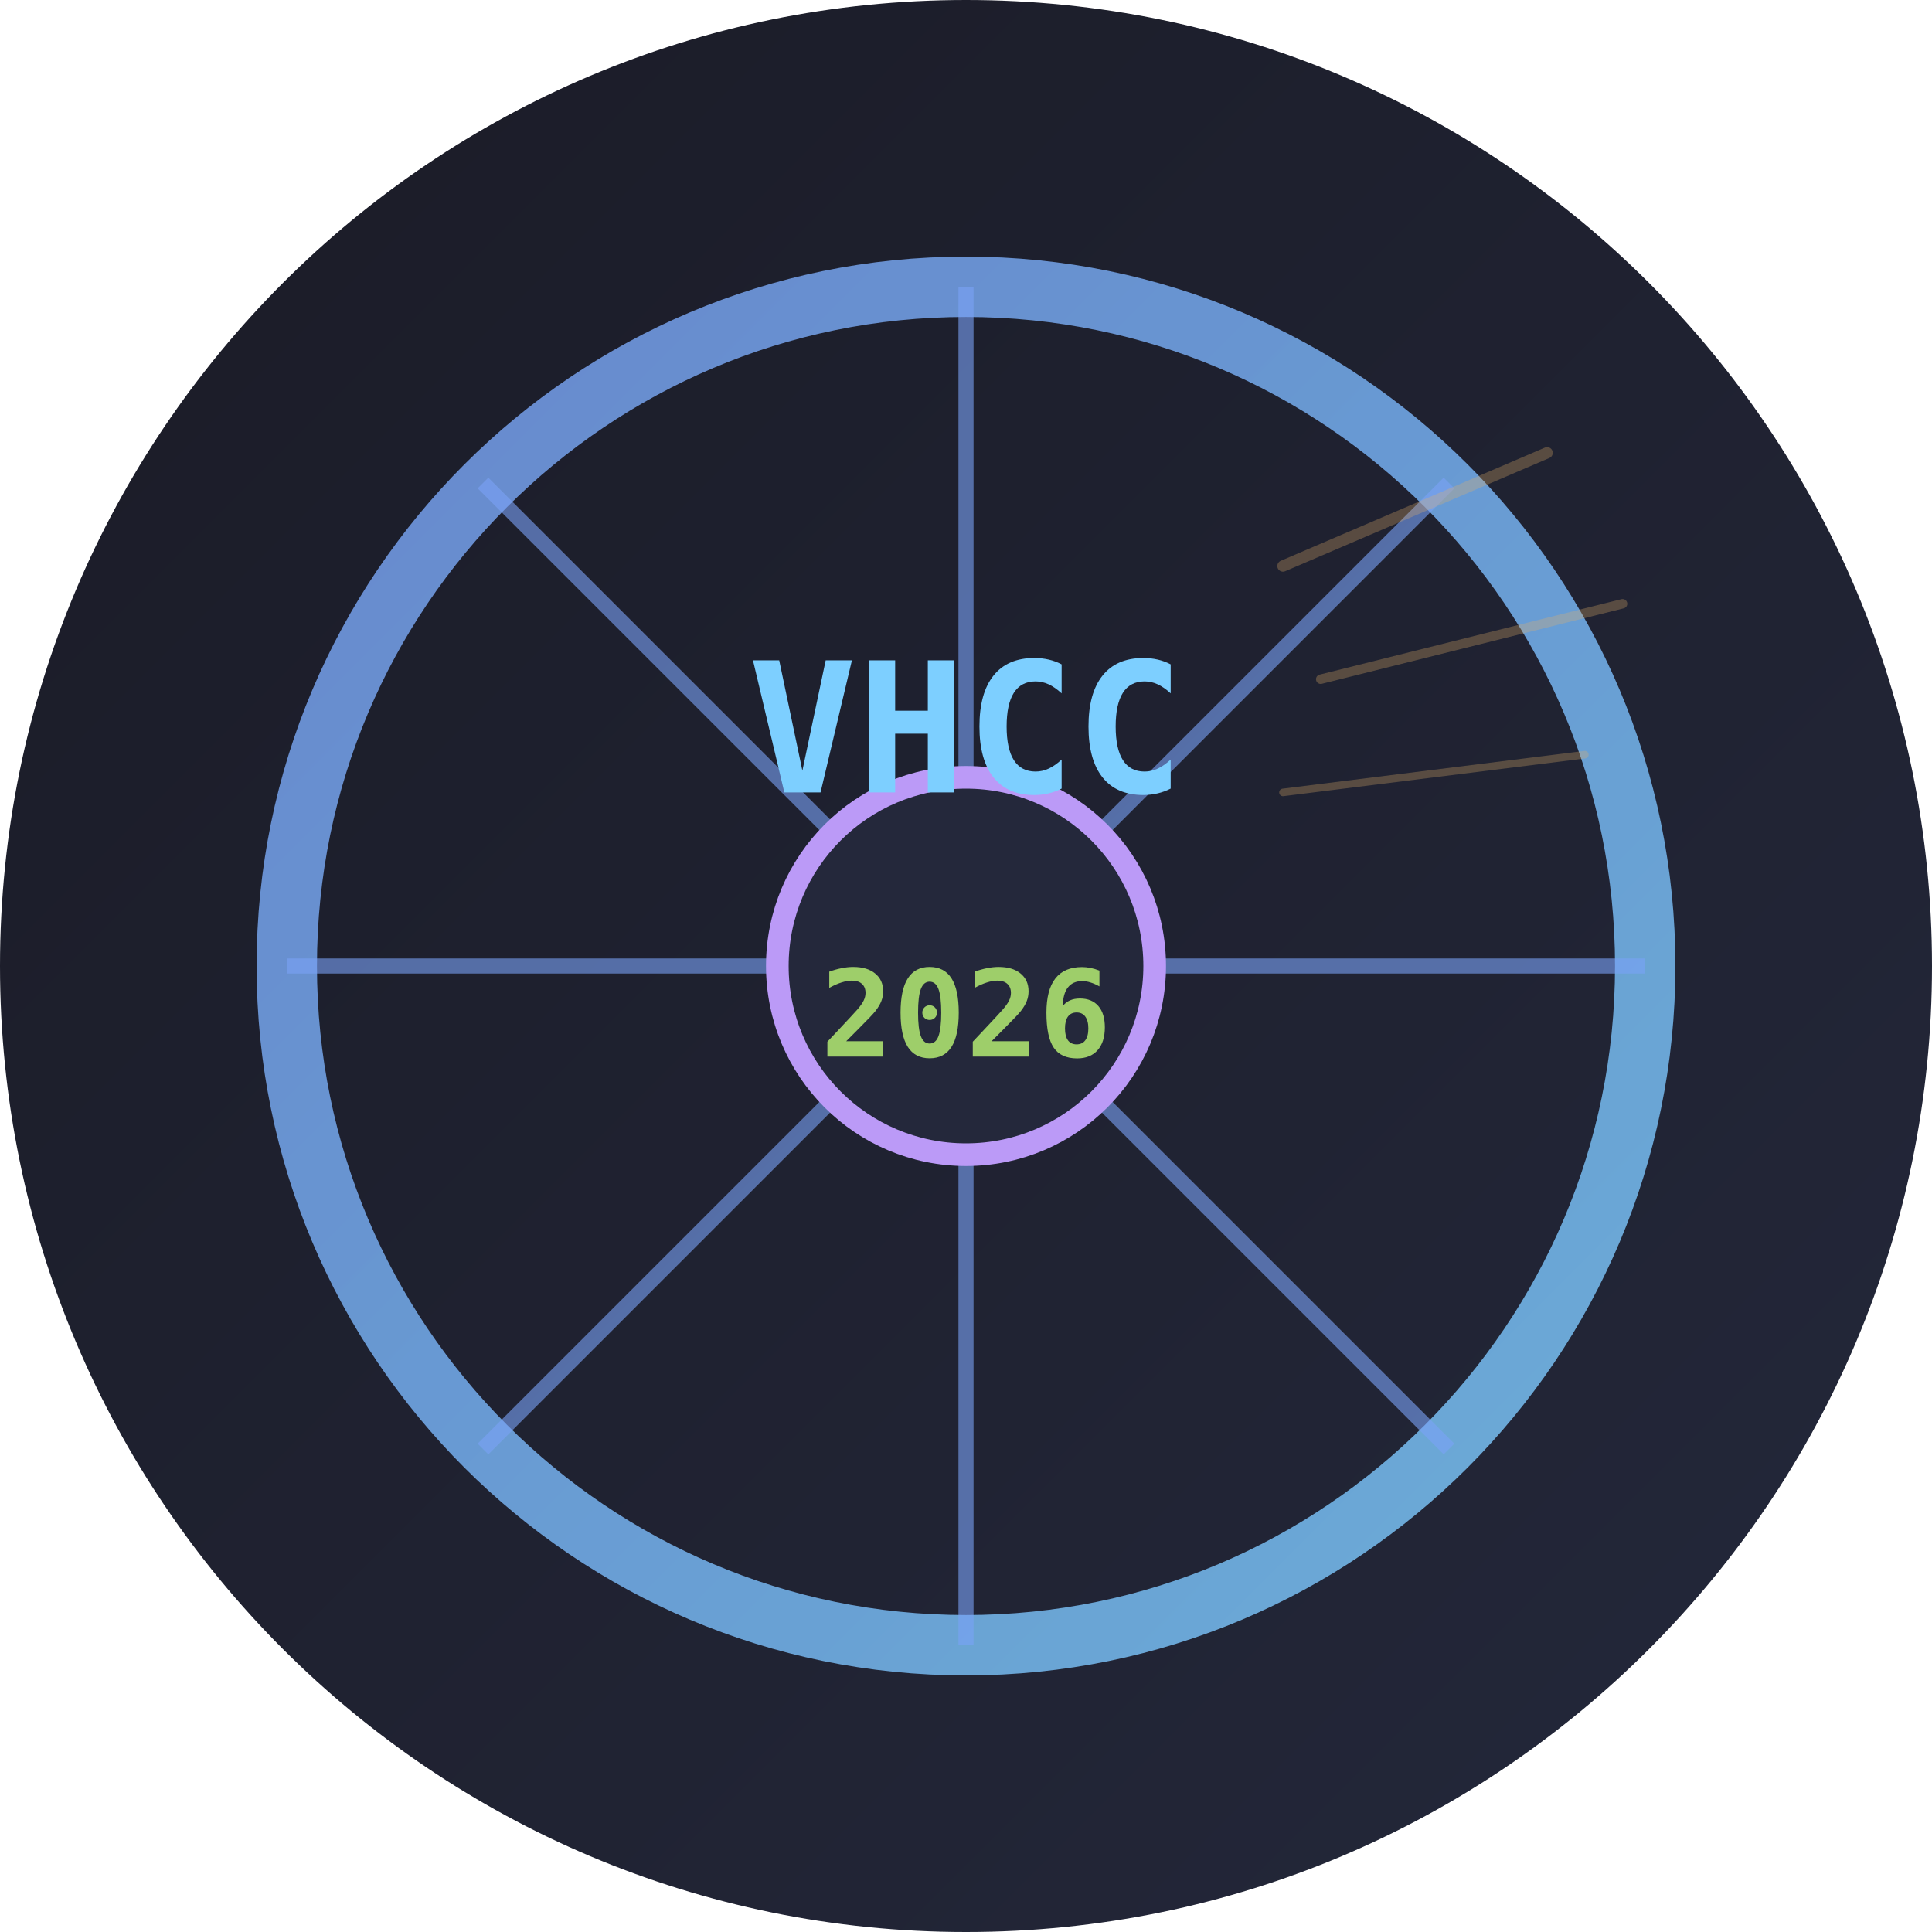
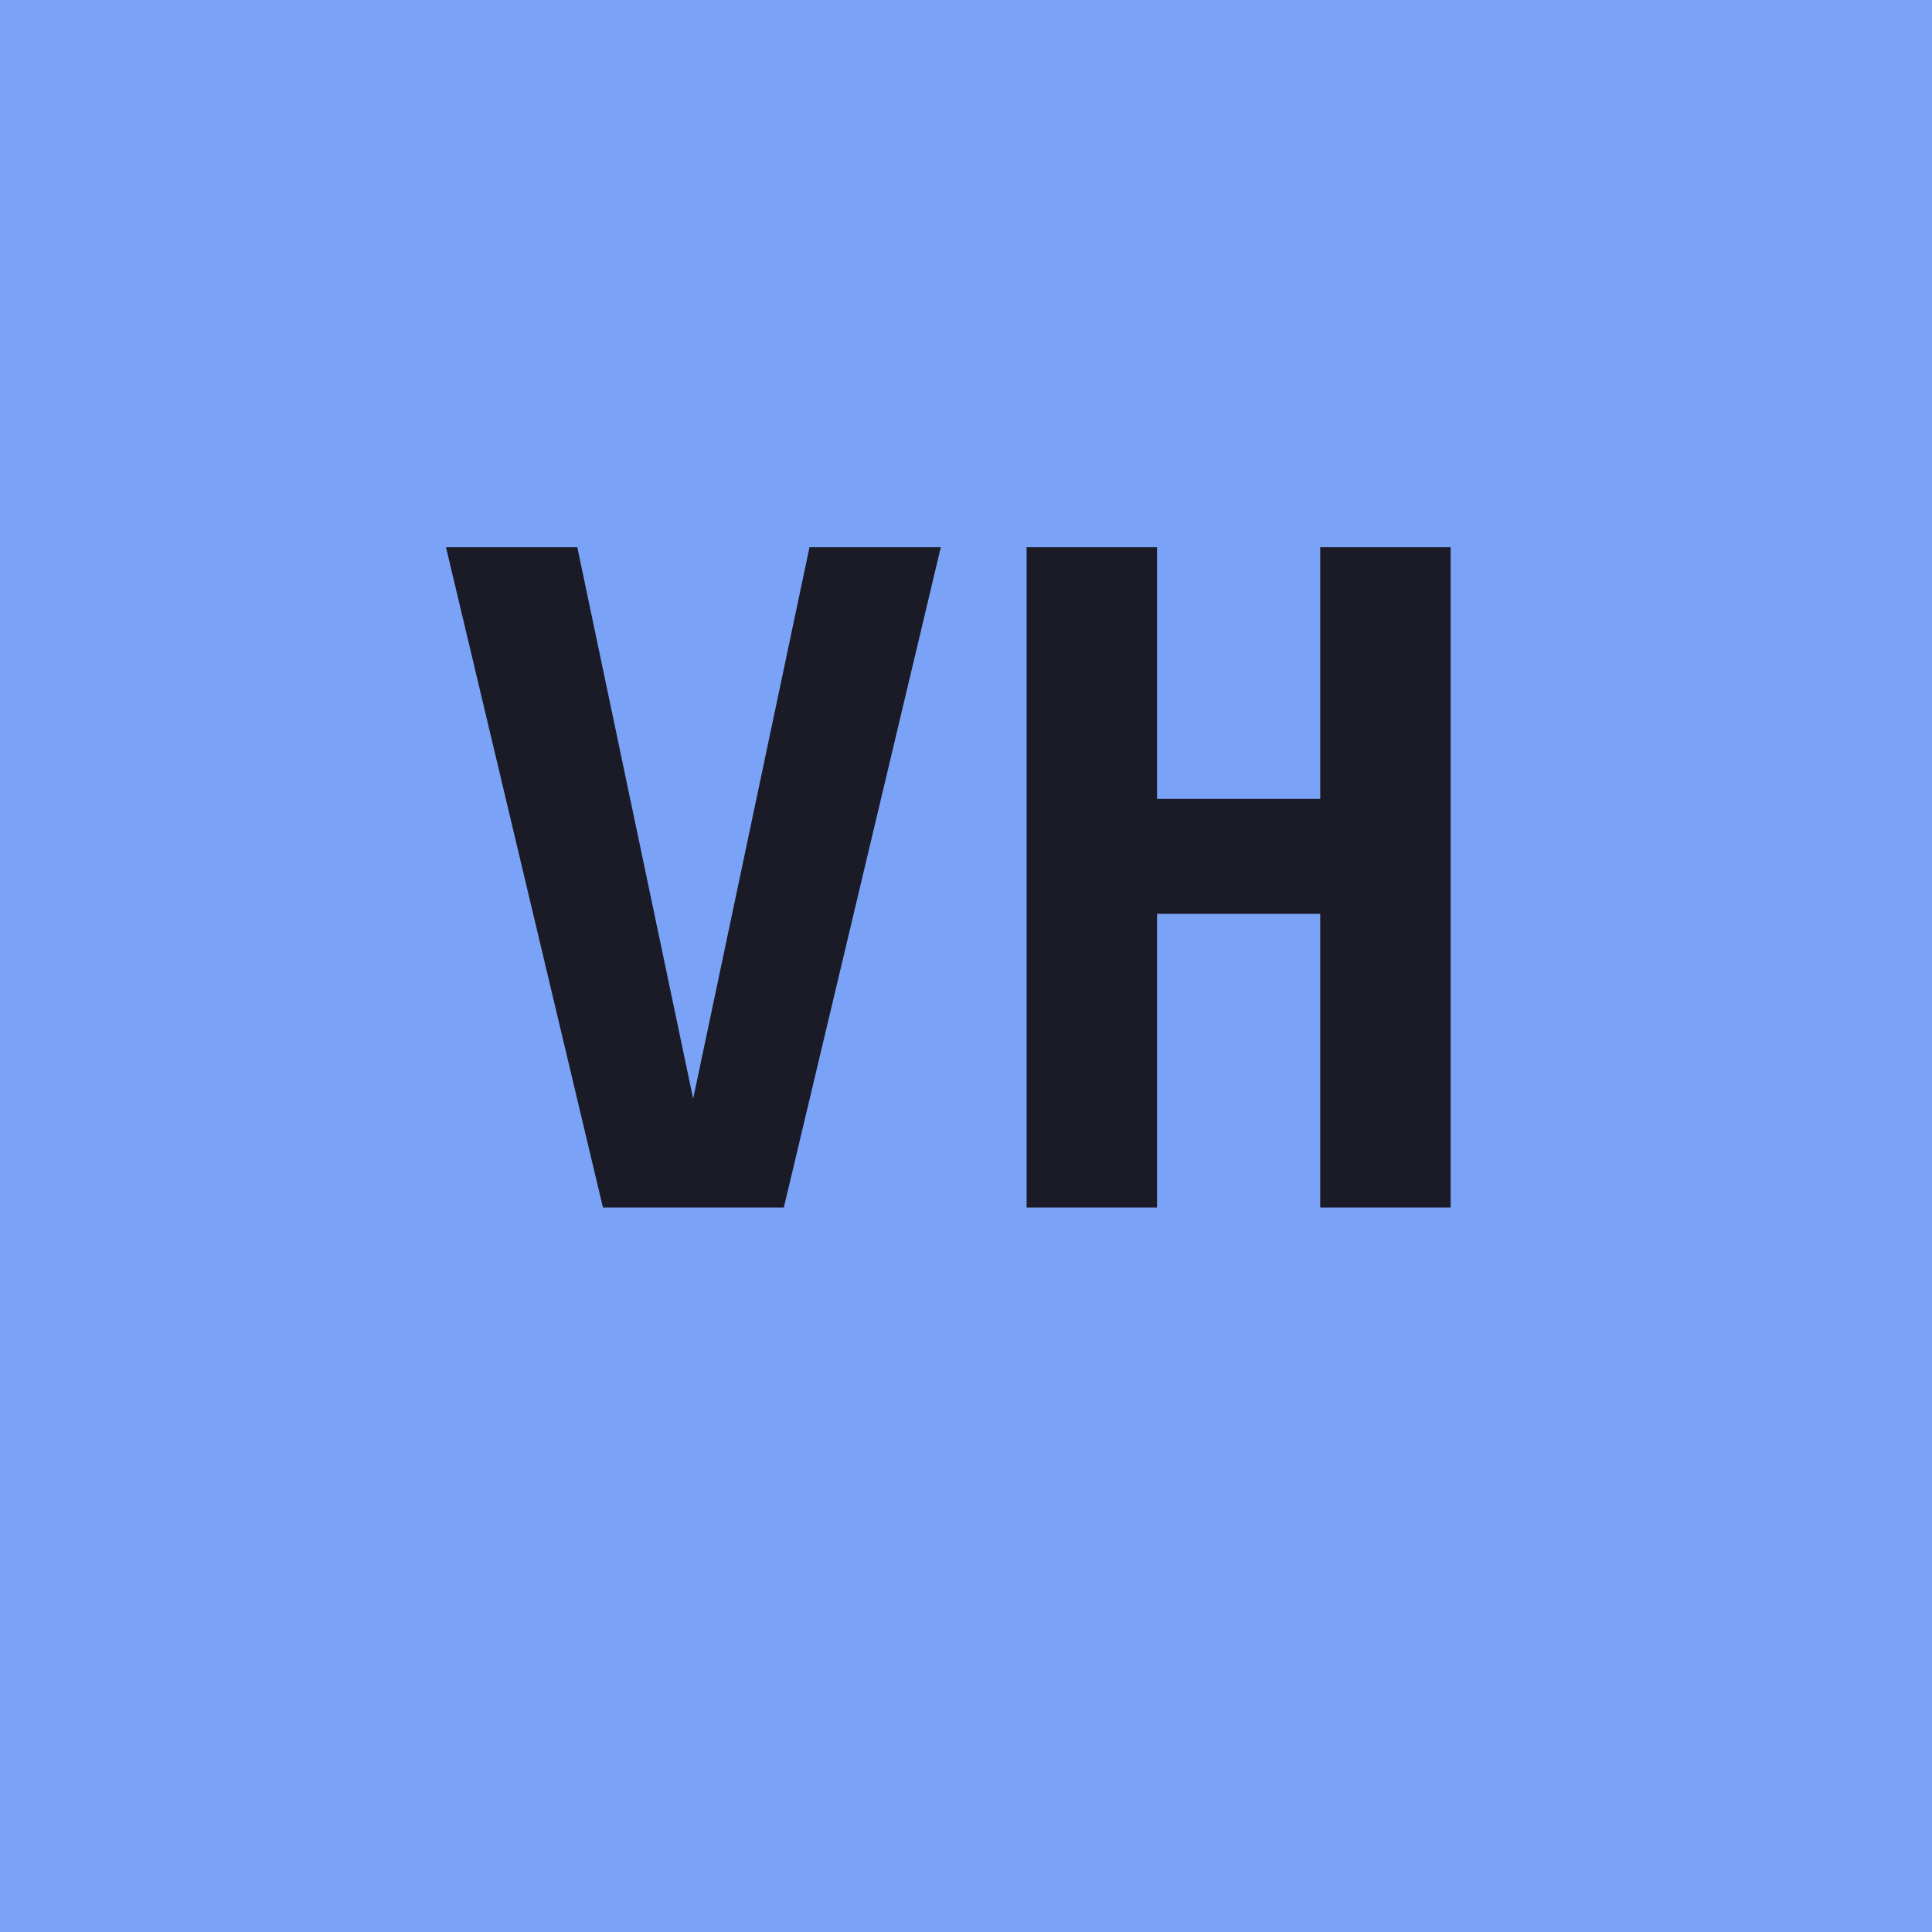
<svg xmlns="http://www.w3.org/2000/svg" width="512" height="512" viewBox="0 0 512 512">
-   <defs>
-     <linearGradient id="bgGradient" x1="0%" y1="0%" x2="100%" y2="100%">
-       <stop offset="0%" style="stop-color:#1a1b26;stop-opacity:1" />
-       <stop offset="100%" style="stop-color:#24283b;stop-opacity:1" />
-     </linearGradient>
-     <linearGradient id="wheelGradient" x1="0%" y1="0%" x2="100%" y2="100%">
-       <stop offset="0%" style="stop-color:#7aa2f7;stop-opacity:1" />
-       <stop offset="100%" style="stop-color:#7dcfff;stop-opacity:1" />
-     </linearGradient>
-   </defs>
-   <circle cx="256" cy="256" r="256" fill="url(#bgGradient)" />
-   <circle cx="256" cy="256" r="180" fill="none" stroke="url(#wheelGradient)" stroke-width="16" opacity="0.8" />
-   <g stroke="#7aa2f7" stroke-width="4" opacity="0.6">
-     <line x1="256" y1="76" x2="256" y2="436" />
-     <line x1="76" y1="256" x2="436" y2="256" />
-     <line x1="128" y1="128" x2="384" y2="384" />
-     <line x1="384" y1="128" x2="128" y2="384" />
-   </g>
-   <circle cx="256" cy="256" r="50" fill="#24283b" stroke="#bb9af7" stroke-width="6" />
-   <text x="256" y="210" font-family="'SF Mono', 'Monaco', monospace" font-size="48" font-weight="700" fill="#7dcfff" text-anchor="middle">VHCC</text>
-   <text x="256" y="280" font-family="'SF Mono', 'Monaco', monospace" font-size="32" font-weight="600" fill="#9ece6a" text-anchor="middle">2026</text>
-   <g opacity="0.3">
-     <line x1="340" y1="150" x2="410" y2="120" stroke="#e0af68" stroke-width="3" stroke-linecap="round" />
-     <line x1="350" y1="180" x2="430" y2="160" stroke="#e0af68" stroke-width="2.5" stroke-linecap="round" />
-     <line x1="340" y1="210" x2="420" y2="200" stroke="#e0af68" stroke-width="2" stroke-linecap="round" />
-   </g>
+   <rect width="512" height="512" fill="#7aa2f7" />
+   <text x="256" y="320" font-family="'SF Mono', 'Monaco', monospace" font-size="240" font-weight="700" fill="#1a1b26" text-anchor="middle">VH</text>
</svg>
